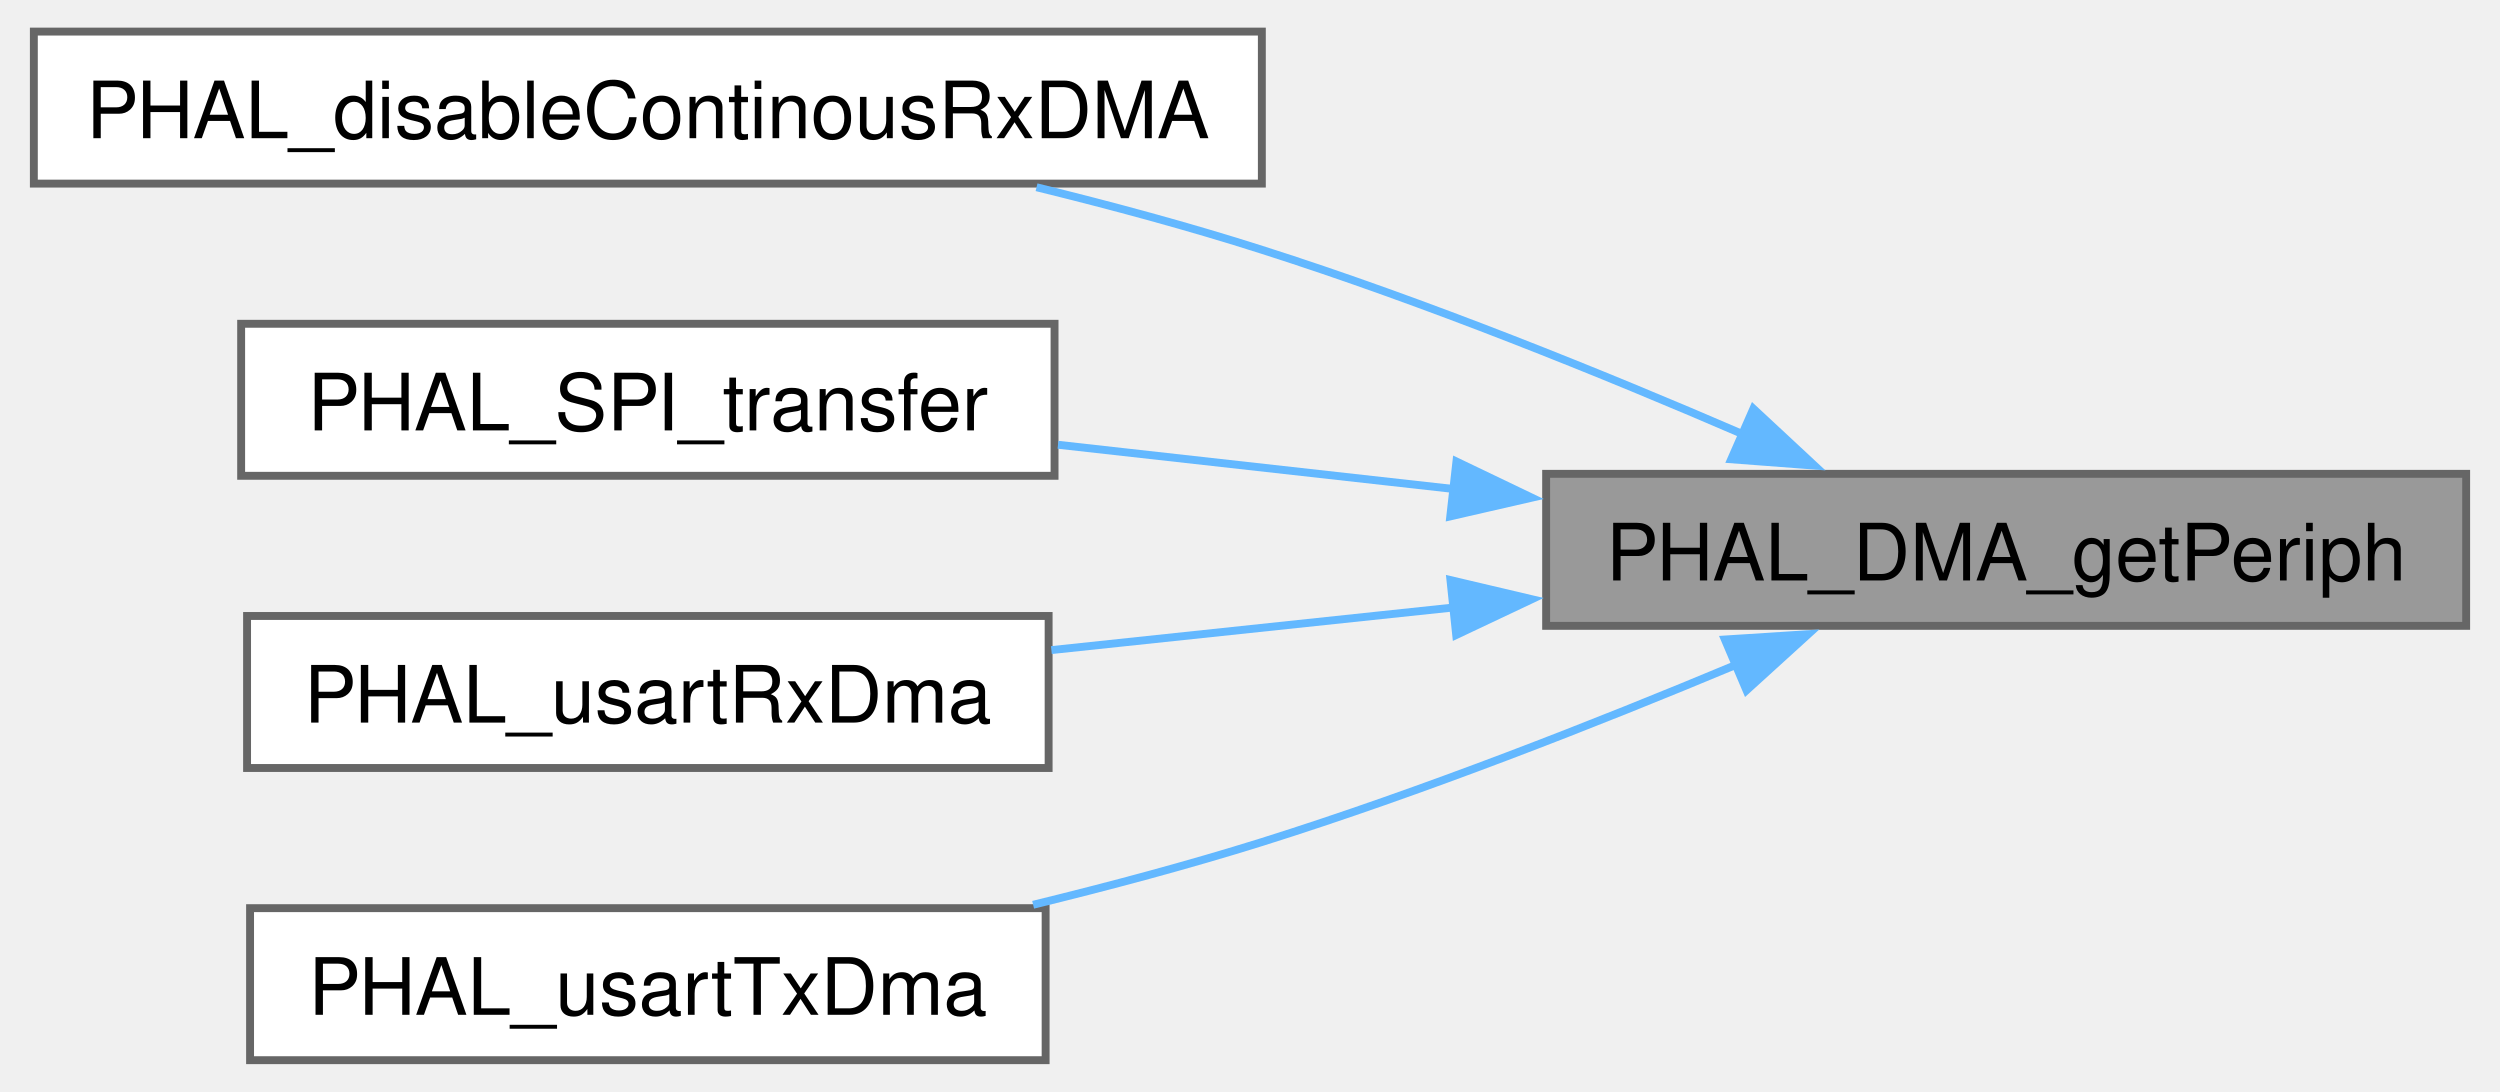
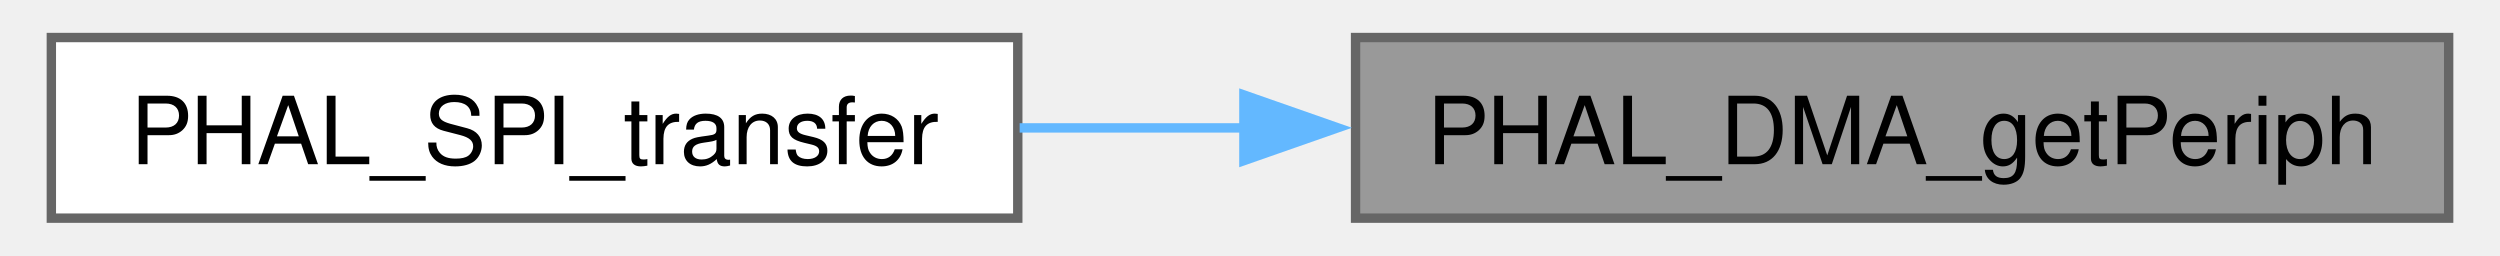
- <svg xmlns="http://www.w3.org/2000/svg" xmlns:xlink="http://www.w3.org/1999/xlink" width="316pt" height="138pt" viewBox="0.00 0.00 316.00 138.25">
-   <g id="graph0" class="graph" transform="scale(1 1) rotate(0) translate(4 134.25)">
+ <svg xmlns="http://www.w3.org/2000/svg" xmlns:xlink="http://www.w3.org/1999/xlink" width="264pt" height="27pt" viewBox="0.00 0.00 263.50 27.25">
+   <g id="graph0" class="graph" transform="scale(1 1) rotate(0) translate(4 23.25)">
    <g id="Node000001" class="node">
      <g id="a_Node000001">
        <a xlink:title="Get the DMA peripheral (DMA1 or DMA2) for a given handle.">
-           <polygon fill="#999999" stroke="#666666" points="308,-74.25 191.5,-74.25 191.5,-55 308,-55 308,-74.25" />
-           <text text-anchor="middle" x="249.75" y="-60.75" font-family="Helvetica,sans-Serif" font-size="10.00">PHAL_DMA_getPeriph</text>
+           <polygon fill="#999999" stroke="#666666" points="255.5,-19.25 139,-19.25 139,0 255.5,0 255.5,-19.25" />
+           <text text-anchor="middle" x="197.25" y="-5.75" font-family="Helvetica,sans-Serif" font-size="10.00">PHAL_DMA_getPeriph</text>
        </a>
      </g>
    </g>
    <g id="Node000002" class="node">
      <g id="a_Node000002">
-         <a xlink:href="common_2phal__G4_2usart_2usart_8c.html#a2995d18679a10821577043876ac50825" target="_top" xlink:title="Disables continuous DMA reception.">
-           <polygon fill="white" stroke="#666666" points="155.5,-130.25 0,-130.25 0,-111 155.5,-111 155.5,-130.25" />
-           <text text-anchor="middle" x="77.75" y="-116.75" font-family="Helvetica,sans-Serif" font-size="10.00">PHAL_disableContinousRxDMA</text>
+         <a xlink:href="phal__G4_2spi_2spi_8c.html#a9af893d97bde29796f60bc6df9b05fd0" target="_top" xlink:title="Start a DMA-backed SPI transfer.">
+           <polygon fill="white" stroke="#666666" points="103,-19.25 0,-19.25 0,0 103,0 103,-19.25" />
+           <text text-anchor="middle" x="51.5" y="-5.75" font-family="Helvetica,sans-Serif" font-size="10.00">PHAL_SPI_transfer</text>
        </a>
      </g>
    </g>
    <g id="edge1_Node000001_Node000002" class="edge">
      <g id="a_edge1_Node000001_Node000002">
        <a xlink:title=" ">
-           <path fill="none" stroke="#63b8ff" d="M216.51,-79.22C198.76,-86.89 176.19,-96.03 155.5,-102.62 146.37,-105.54 136.5,-108.2 126.97,-110.54" />
-           <polygon fill="#63b8ff" stroke="#63b8ff" points="217.74,-82.5 225.49,-75.29 214.93,-76.09 217.74,-82.5" />
-         </a>
-       </g>
-     </g>
-     <g id="Node000003" class="node">
-       <g id="a_Node000003">
-         <a xlink:href="phal__G4_2spi_2spi_8c.html#a9af893d97bde29796f60bc6df9b05fd0" target="_top" xlink:title="Start a DMA-backed SPI transfer.">
-           <polygon fill="white" stroke="#666666" points="129.25,-93.25 26.25,-93.25 26.25,-74 129.25,-74 129.25,-93.25" />
-           <text text-anchor="middle" x="77.75" y="-79.75" font-family="Helvetica,sans-Serif" font-size="10.00">PHAL_SPI_transfer</text>
-         </a>
-       </g>
-     </g>
-     <g id="edge2_Node000001_Node000003" class="edge">
-       <g id="a_edge2_Node000001_Node000003">
-         <a xlink:title=" ">
-           <path fill="none" stroke="#63b8ff" d="M179.78,-72.33C163.03,-74.21 145.43,-76.17 129.69,-77.93" />
-           <polygon fill="#63b8ff" stroke="#63b8ff" points="180.14,-75.81 189.69,-71.23 179.36,-68.86 180.14,-75.81" />
-         </a>
-       </g>
-     </g>
-     <g id="Node000004" class="node">
-       <g id="a_Node000004">
-         <a xlink:href="common_2phal__G4_2usart_2usart_8c.html#a58f9158940d388fe2e706fddb01a759d" target="_top" xlink:title="Starts a DMA-based reception.">
-           <polygon fill="white" stroke="#666666" points="128.5,-56.25 27,-56.25 27,-37 128.5,-37 128.5,-56.25" />
-           <text text-anchor="middle" x="77.75" y="-42.75" font-family="Helvetica,sans-Serif" font-size="10.00">PHAL_usartRxDma</text>
-         </a>
-       </g>
-     </g>
-     <g id="edge3_Node000001_Node000004" class="edge">
-       <g id="a_edge3_Node000001_Node000004">
-         <a xlink:title=" ">
-           <path fill="none" stroke="#63b8ff" d="M180.1,-57.36C162.96,-55.54 144.9,-53.63 128.85,-51.93" />
-           <polygon fill="#63b8ff" stroke="#63b8ff" points="179.38,-60.8 189.69,-58.37 180.11,-53.84 179.38,-60.8" />
-         </a>
-       </g>
-     </g>
-     <g id="Node000005" class="node">
-       <g id="a_Node000005">
-         <a xlink:href="common_2phal__G4_2usart_2usart_8c.html#a61183ec430b48e9dc2eef1a49f292a65" target="_top" xlink:title="Starts a DMA-based transmission.">
-           <polygon fill="white" stroke="#666666" points="128.12,-19.25 27.38,-19.25 27.38,0 128.12,0 128.12,-19.25" />
-           <text text-anchor="middle" x="77.75" y="-5.75" font-family="Helvetica,sans-Serif" font-size="10.00">PHAL_usartTxDma</text>
-         </a>
-       </g>
-     </g>
-     <g id="edge4_Node000001_Node000005" class="edge">
-       <g id="a_edge4_Node000001_Node000005">
-         <a xlink:title=" ">
-           <path fill="none" stroke="#63b8ff" d="M215.51,-50.05C197.9,-42.69 175.77,-33.99 155.5,-27.62 146.23,-24.72 136.2,-22.04 126.54,-19.68" />
-           <polygon fill="#63b8ff" stroke="#63b8ff" points="214.13,-53.27 224.7,-53.95 216.87,-46.83 214.13,-53.27" />
+           <path fill="none" stroke="#63b8ff" d="M127.23,-9.62C119.13,-9.62 110.98,-9.62 103.2,-9.62" />
+           <polygon fill="#63b8ff" stroke="#63b8ff" points="127.1,-13.13 137.1,-9.63 127.1,-6.13 127.1,-13.13" />
        </a>
      </g>
    </g>
  </g>
</svg>
